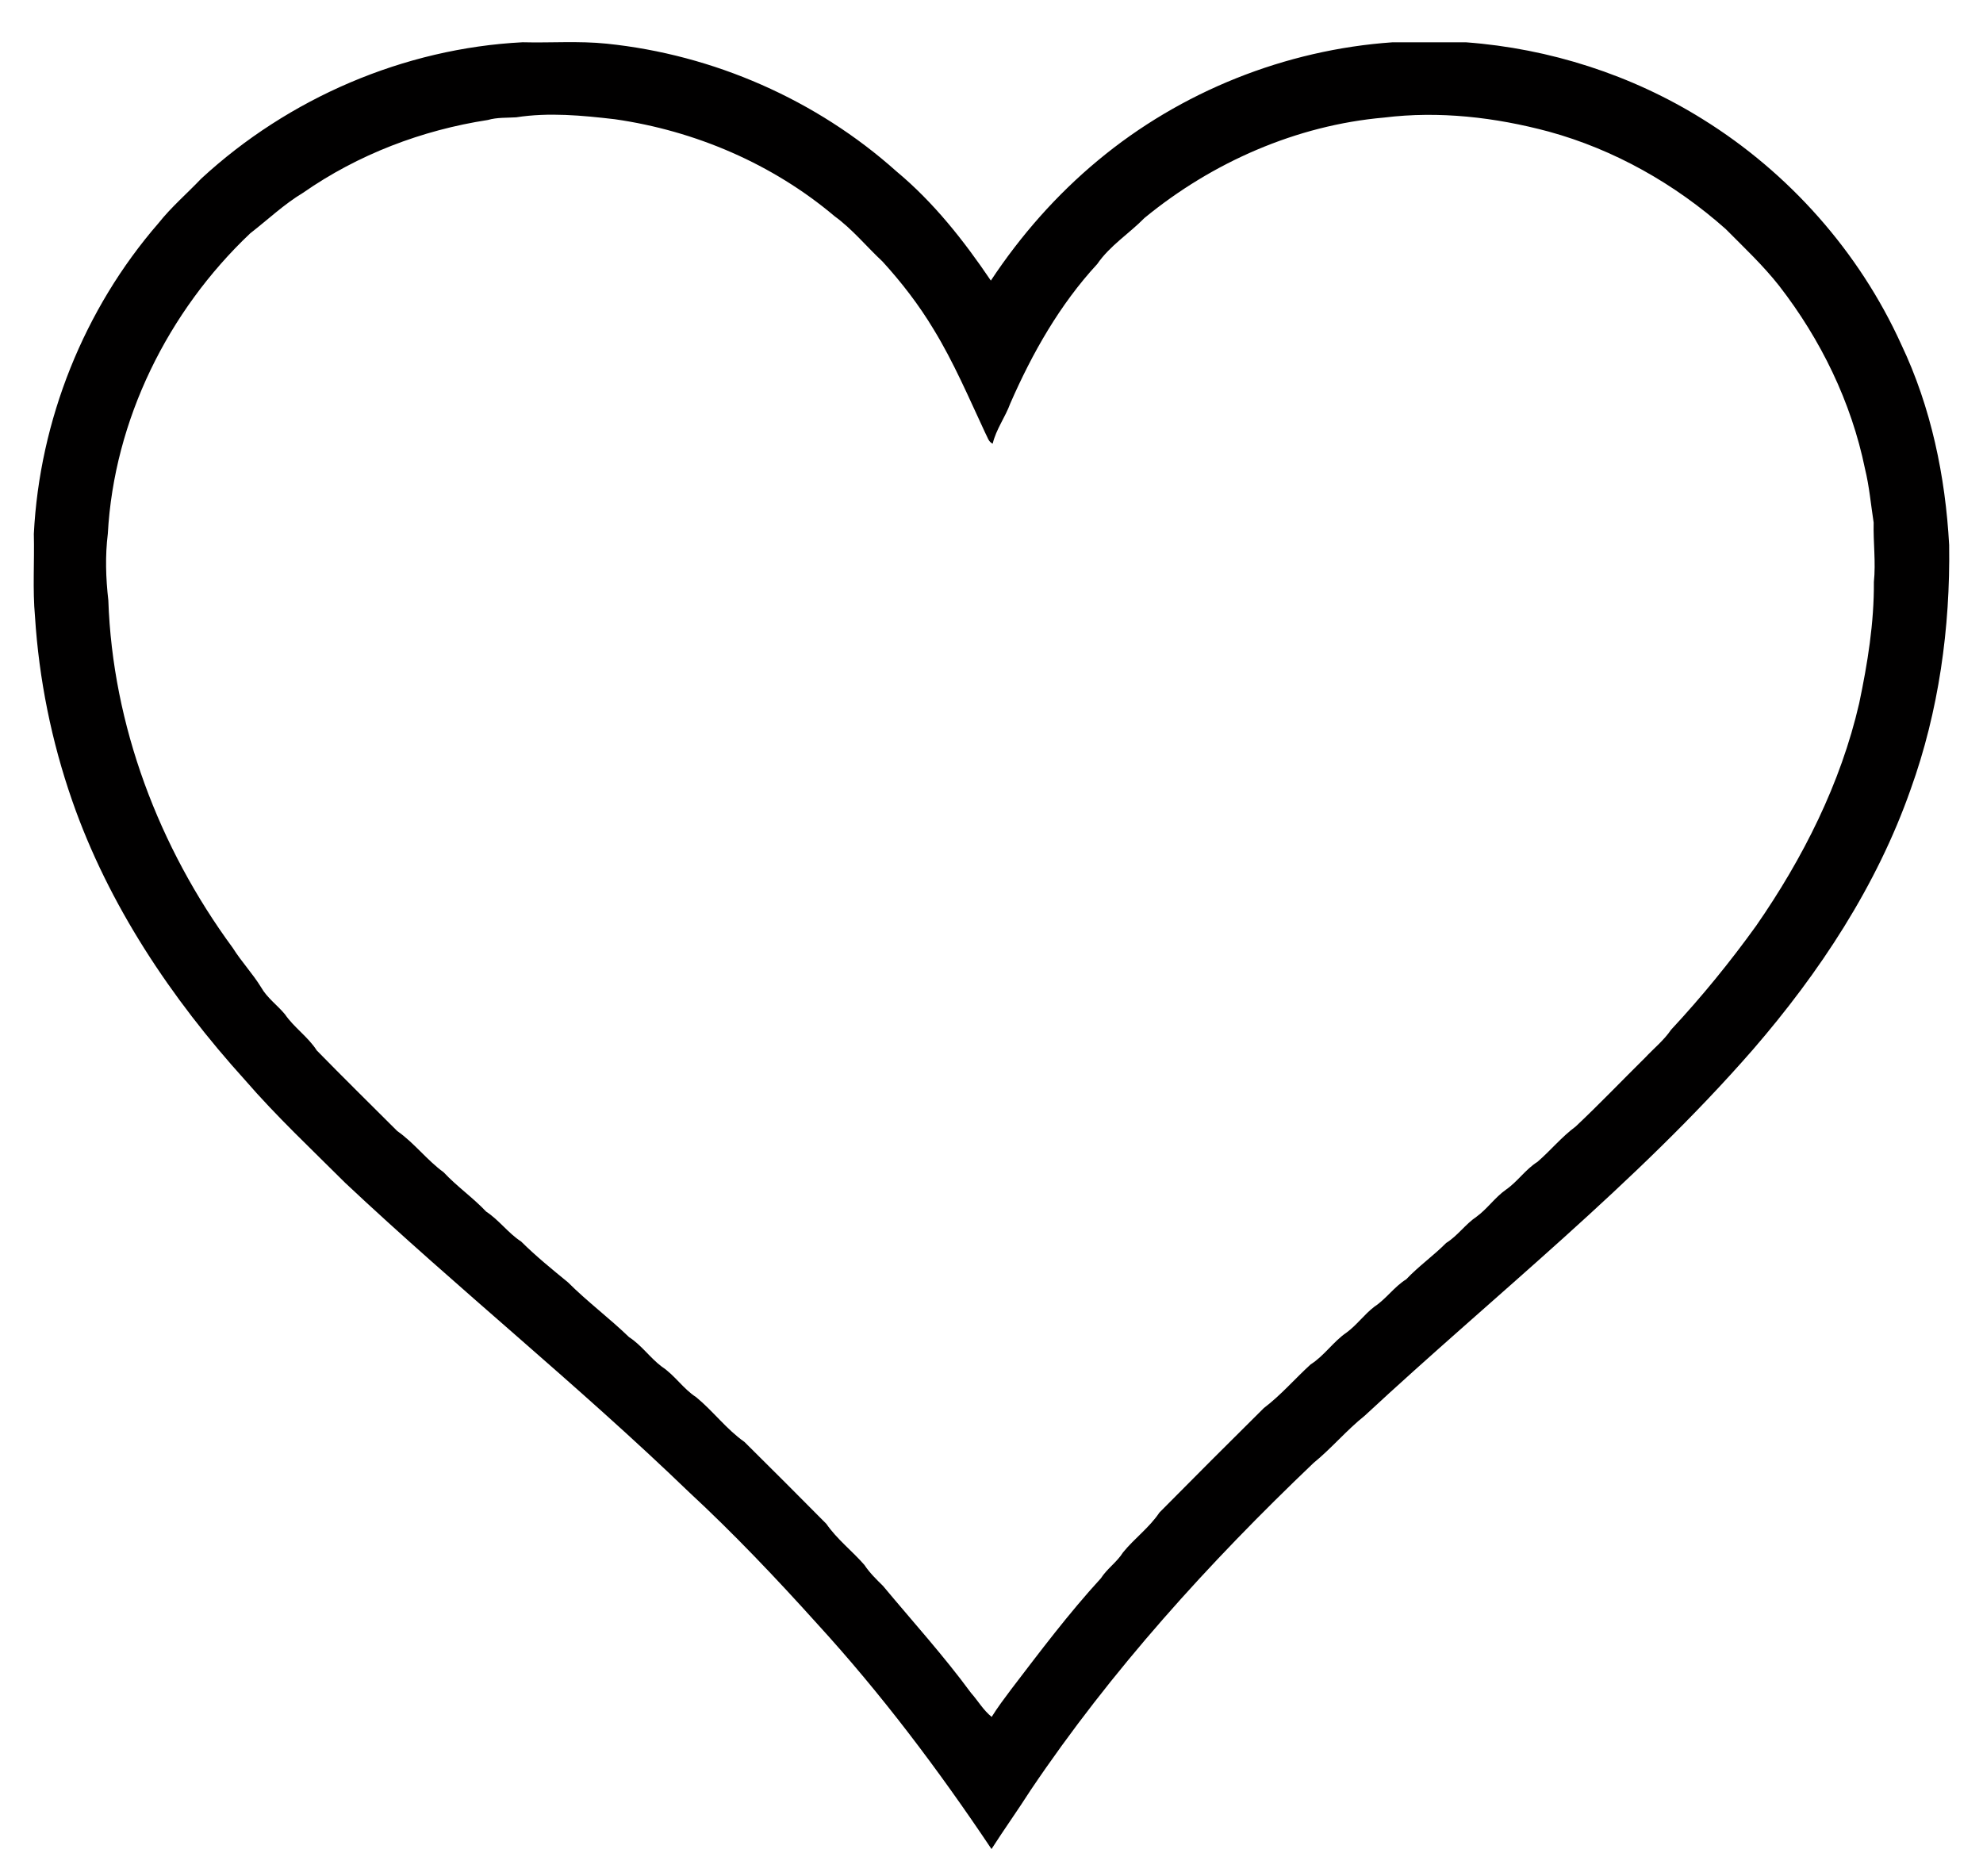
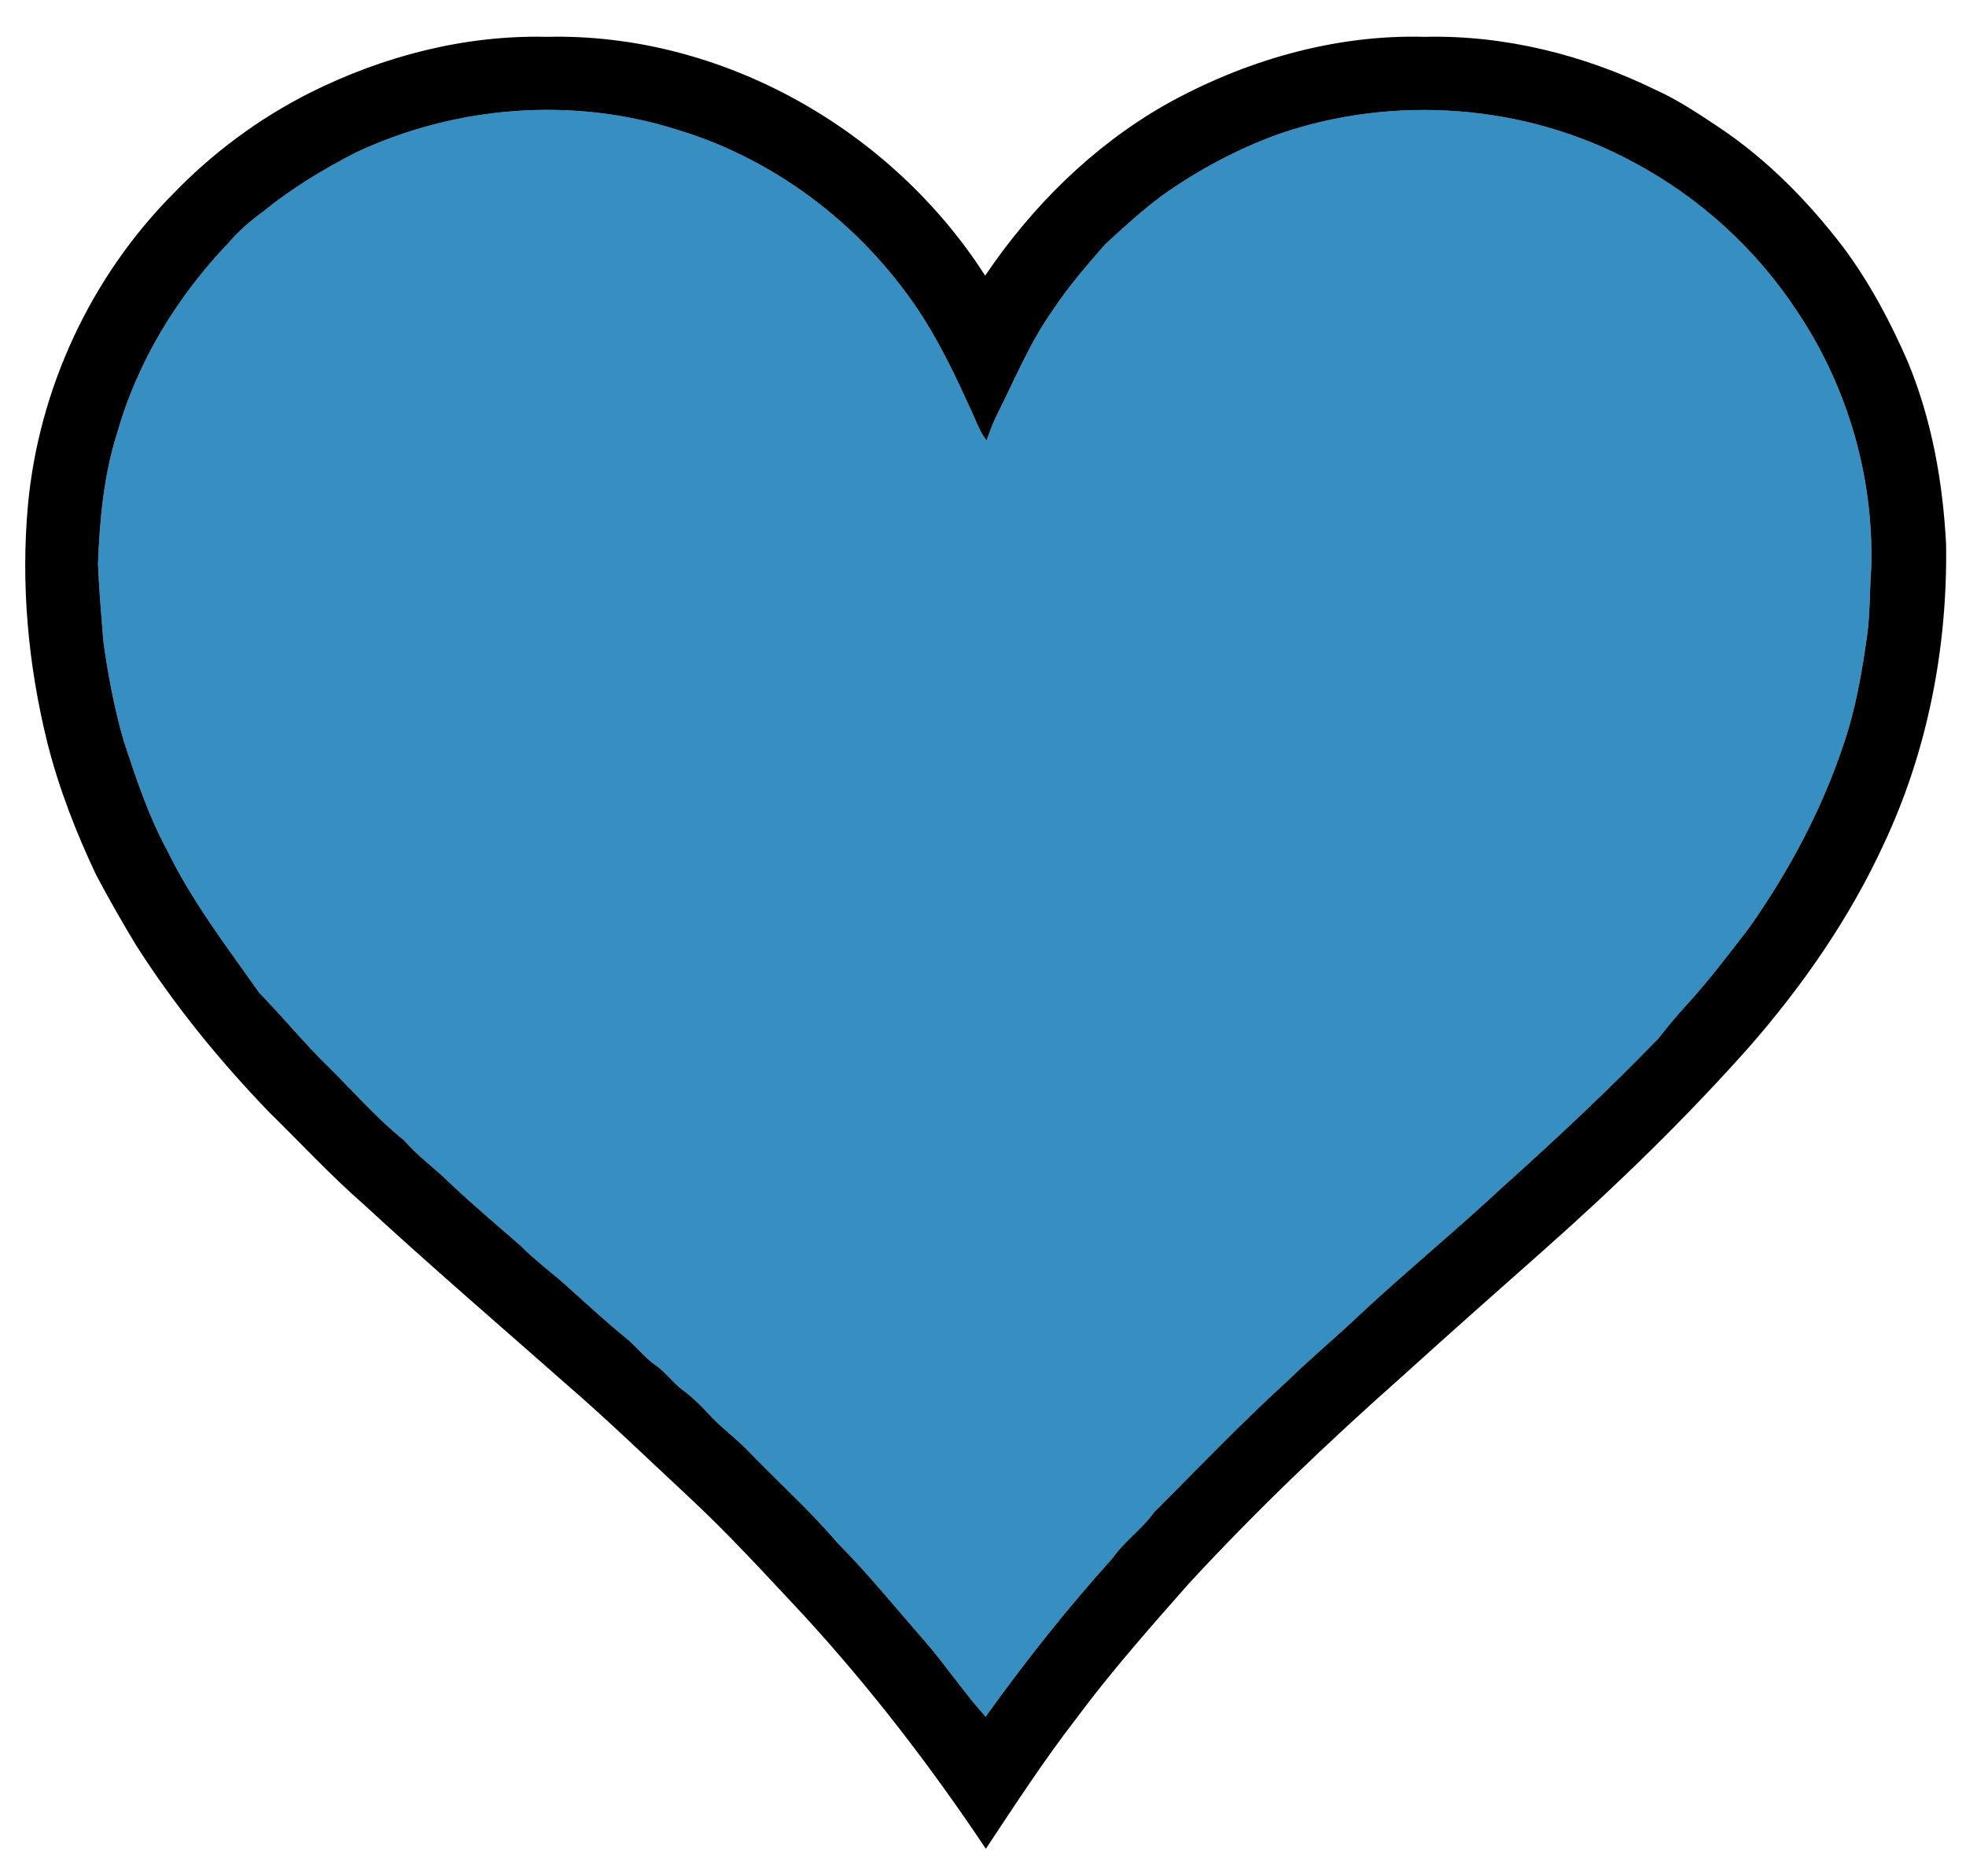
- <svg xmlns="http://www.w3.org/2000/svg" width="702pt" height="664pt" viewBox="0 0 702 664" version="1.1">
-   <g id="#ffffffff">
- </g>
+ <svg xmlns="http://www.w3.org/2000/svg" width="694pt" height="662pt" viewBox="0 0 694 662" version="1.1">
+   <g id="#368ec1ff">
+     <path fill="#368ec1" opacity="1.00" d=" M 125.74 53.77 C 160.64 37.41 201.71 34.02 238.57 45.63 C 274.66 56.35 306.20 80.98 326.29 112.71 C 332.44 122.59 337.51 133.10 342.29 143.70 C 344.25 147.62 345.55 151.91 348.23 155.45 C 349.32 152.52 350.36 149.57 351.74 146.76 C 358.08 134.24 363.39 121.09 371.54 109.59 C 377.03 101.26 383.58 93.69 390.15 86.20 C 396.58 80.27 403.06 74.36 410.08 69.12 C 422.75 60.09 436.57 52.69 451.20 47.37 C 492.01 33.23 538.72 36.66 576.73 57.31 C 600.10 69.74 620.26 88.16 634.70 110.34 C 652.43 136.91 661.66 169.11 660.52 201.04 C 659.97 208.73 660.16 216.48 659.12 224.14 C 657.29 237.16 655.08 250.22 650.79 262.69 C 643.09 285.85 631.45 307.56 617.42 327.48 C 610.20 336.84 603.09 346.30 595.06 354.99 C 591.69 358.68 588.54 362.56 585.43 366.47 C 567.90 384.61 549.47 401.86 530.70 418.69 C 514.30 433.98 496.93 448.25 480.51 463.51 C 471.80 471.78 462.57 479.47 453.97 487.85 C 437.90 502.45 422.96 518.22 407.56 533.51 C 403.28 539.58 397.01 543.82 392.75 549.89 C 376.74 567.65 361.86 586.44 347.92 605.86 C 340.33 597.43 334.02 587.96 326.62 579.38 C 316.35 567.67 306.56 555.52 295.57 544.47 C 286.10 533.31 275.18 523.51 265.01 513.01 C 260.36 507.96 254.67 504.03 250.06 498.94 C 247.34 495.97 244.45 493.14 241.21 490.74 C 237.57 488.10 235.04 484.24 231.29 481.73 C 227.42 478.98 224.55 475.13 220.89 472.15 C 214.26 466.77 207.97 460.99 201.63 455.28 C 195.76 449.81 189.19 445.16 183.55 439.44 C 175.16 432.17 166.70 424.99 158.62 417.37 C 153.44 412.19 147.36 408.00 142.58 402.41 C 132.83 394.57 124.61 385.06 115.72 376.30 C 107.25 368.08 99.85 358.86 91.59 350.47 C 80.04 334.12 67.77 318.12 58.98 300.05 C 52.36 287.89 48.03 274.69 43.70 261.59 C 40.35 250.00 38.09 238.11 36.47 226.16 C 35.75 217.11 34.96 208.04 34.59 198.97 C 35.18 183.34 36.62 167.59 41.42 152.63 C 48.57 127.44 62.66 104.51 80.71 85.67 C 84.24 81.51 88.37 77.94 92.78 74.75 C 102.90 66.50 114.12 59.69 125.74 53.77 Z" />
+   </g>
  <g id="#010000ff">
-     <path fill="#010000" opacity="1.00" d=" M 71.23 63.24 C 102.10 34.74 143.00 17.10 185.01 14.96 C 194.93 15.22 204.90 14.44 214.78 15.46 C 252.57 19.34 289.06 35.33 317.38 60.69 C 330.53 71.63 341.23 85.21 350.77 99.33 C 361.30 83.40 374.04 68.93 388.74 56.74 C 418.00 32.40 455.03 17.60 492.99 14.97 C 501.67 14.98 510.36 14.98 519.04 14.98 C 548.58 17.18 577.65 26.51 602.80 42.21 C 633.34 61.16 658.21 89.19 673.07 121.95 C 683.61 144.12 688.69 168.57 690.02 192.97 C 690.43 222.24 686.35 251.77 676.40 279.39 C 664.41 313.57 644.14 344.28 620.55 371.55 C 579.05 419.15 529.22 458.33 483.10 501.17 C 476.66 506.31 471.37 512.70 464.98 517.90 C 427.98 553.19 393.41 591.28 364.81 633.77 C 360.33 640.78 355.49 647.55 351.00 654.55 C 332.28 626.58 311.98 599.60 289.25 574.76 C 274.75 558.67 259.80 542.91 243.90 528.18 C 204.62 490.29 162.00 456.11 122.24 418.76 C 110.23 406.77 97.83 395.15 86.72 382.31 C 60.60 353.44 38.41 320.37 25.55 283.41 C 18.24 262.44 13.80 240.43 12.39 218.28 C 11.51 208.55 12.23 198.74 11.98 188.98 C 14.01 148.82 29.71 109.40 56.10 79.01 C 60.63 73.29 66.21 68.52 71.23 63.24 M 182.73 41.53 C 179.38 41.74 175.99 41.52 172.72 42.47 C 149.35 46.06 126.72 54.70 107.29 68.24 C 100.52 72.31 94.80 77.78 88.59 82.59 C 59.46 110.15 40.36 148.70 38.17 188.93 C 37.20 196.77 37.45 204.67 38.35 212.50 C 39.86 256.77 56.23 299.97 82.40 335.55 C 85.45 340.42 89.44 344.62 92.45 349.53 C 94.58 353.28 98.17 355.79 100.88 359.06 C 104.11 363.78 109.04 367.01 112.14 371.85 C 121.53 381.46 131.12 390.88 140.63 400.38 C 146.66 404.60 151.10 410.64 157.05 414.98 C 161.75 420.00 167.39 423.92 172.12 428.91 C 176.71 431.92 179.90 436.52 184.51 439.51 C 189.71 444.68 195.40 449.29 201.06 453.93 C 207.93 460.80 215.72 466.60 222.70 473.34 C 227.11 476.18 230.10 480.64 234.27 483.78 C 238.85 486.79 241.85 491.62 246.46 494.60 C 252.47 499.54 257.17 505.96 263.56 510.45 C 273.27 520.06 282.93 529.73 292.54 539.44 C 296.32 544.91 301.66 548.99 306.00 553.97 C 307.84 556.75 310.23 559.08 312.60 561.41 C 323.04 573.95 334.03 586.06 343.72 599.25 C 346.21 602.05 348.09 605.39 351.06 607.77 C 353.18 604.37 355.60 601.16 358.00 597.96 C 368.22 584.59 378.36 571.10 389.73 558.70 C 391.92 555.28 395.42 552.98 397.57 549.53 C 401.59 544.58 406.89 540.77 410.45 535.43 C 422.70 523.03 435.04 510.71 447.42 498.44 C 453.46 493.87 458.39 488.08 463.97 483.00 C 468.81 479.93 471.98 474.93 476.69 471.72 C 480.32 469.06 482.96 465.30 486.53 462.57 C 490.71 459.82 493.56 455.51 497.83 452.85 C 502.23 448.20 507.46 444.53 511.96 440.00 C 516.03 437.47 518.74 433.37 522.69 430.72 C 526.52 427.93 529.23 423.88 533.10 421.15 C 537.22 418.32 540.02 413.96 544.28 411.29 C 548.92 407.28 552.82 402.46 557.78 398.80 C 566.19 390.88 574.18 382.52 582.40 374.40 C 585.47 371.12 589.04 368.27 591.58 364.52 C 602.38 352.92 612.45 340.58 621.72 327.69 C 638.27 303.82 651.62 277.38 658.17 248.95 C 661.14 234.82 663.47 220.50 663.37 206.04 C 664.09 199.02 663.12 192.00 663.29 184.98 C 662.30 178.63 661.76 172.19 660.22 165.93 C 655.39 142.35 644.57 120.16 629.84 101.18 C 624.14 93.94 617.41 87.62 610.92 81.08 C 592.95 65.11 571.48 52.94 548.25 46.58 C 529.32 41.51 509.49 39.20 489.97 41.62 C 458.96 44.33 429.15 57.45 405.17 77.15 C 399.71 82.72 392.90 86.95 388.43 93.47 C 375.19 107.79 365.44 124.99 357.66 142.79 C 355.88 147.68 352.63 151.95 351.42 157.06 C 349.88 156.40 349.56 154.59 348.80 153.28 C 343.01 140.90 337.66 128.26 330.50 116.57 C 325.33 107.96 319.18 99.98 312.42 92.58 C 306.73 87.27 301.77 81.14 295.45 76.54 C 273.48 57.99 246.07 46.28 217.67 42.21 C 206.10 40.87 194.33 39.72 182.73 41.53 Z" />
+     <path fill="#010000" opacity="1.00" d=" M 109.51 32.69 C 135.30 19.79 164.10 12.31 193.03 13.00 C 254.67 11.53 314.73 45.70 347.76 97.28 C 364.18 72.98 385.52 51.77 411.04 37.14 C 438.93 21.48 470.90 12.10 503.03 13.00 C 531.12 12.34 559.17 19.37 584.34 31.67 C 592.36 35.27 599.67 40.20 606.97 45.05 C 623.92 56.40 638.36 71.15 650.70 87.30 C 659.96 99.73 667.28 113.47 673.45 127.66 C 681.90 148.02 685.81 170.01 686.97 191.95 C 687.54 228.28 680.50 264.93 664.98 297.87 C 652.96 324.00 636.37 347.86 617.48 369.48 C 594.89 394.85 570.48 418.56 545.06 441.08 C 528.27 455.92 511.51 470.79 494.89 485.82 C 468.77 508.98 443.47 533.10 419.77 558.75 C 405.98 574.37 392.15 590.00 379.73 606.75 C 368.38 621.44 358.27 637.02 348.00 652.47 C 328.66 623.49 307.35 595.82 283.79 570.14 C 270.27 555.70 256.93 541.05 242.40 527.61 C 228.58 514.76 215.03 501.61 200.76 489.26 C 176.50 467.84 151.91 446.77 128.13 424.81 C 116.60 414.73 106.20 403.46 95.25 392.76 C 77.77 374.66 61.76 355.07 48.19 333.84 C 43.21 325.63 38.45 317.28 33.94 308.79 C 26.87 293.83 20.82 278.33 16.75 262.27 C 9.94 234.84 7.30 206.25 9.88 178.09 C 13.71 137.27 31.94 97.95 60.75 68.77 C 74.82 54.11 91.34 41.82 109.51 32.69 M 125.74 53.77 C 114.12 59.69 102.90 66.50 92.78 74.75 C 88.37 77.94 84.24 81.51 80.71 85.67 C 62.66 104.51 48.57 127.44 41.42 152.63 C 36.62 167.59 35.18 183.34 34.59 198.97 C 34.96 208.04 35.75 217.11 36.47 226.16 C 38.09 238.11 40.35 250.00 43.70 261.59 C 48.03 274.69 52.36 287.89 58.98 300.05 C 67.77 318.12 80.04 334.12 91.59 350.47 C 99.85 358.86 107.25 368.08 115.72 376.30 C 124.61 385.06 132.83 394.57 142.58 402.41 C 147.36 408.00 153.44 412.19 158.62 417.37 C 166.70 424.99 175.16 432.17 183.55 439.44 C 189.19 445.16 195.76 449.81 201.63 455.28 C 207.97 460.99 214.26 466.77 220.89 472.15 C 224.55 475.13 227.42 478.98 231.29 481.73 C 235.04 484.24 237.57 488.10 241.21 490.74 C 244.45 493.14 247.34 495.97 250.06 498.94 C 254.67 504.03 260.36 507.96 265.01 513.01 C 275.18 523.51 286.10 533.31 295.57 544.47 C 306.56 555.52 316.35 567.67 326.62 579.38 C 334.02 587.96 340.33 597.43 347.92 605.86 C 361.86 586.44 376.74 567.65 392.75 549.89 C 397.01 543.82 403.28 539.58 407.56 533.51 C 422.96 518.22 437.90 502.45 453.97 487.85 C 462.57 479.47 471.80 471.78 480.51 463.51 C 496.93 448.25 514.30 433.98 530.70 418.69 C 549.47 401.86 567.90 384.61 585.43 366.47 C 588.54 362.56 591.69 358.68 595.06 354.99 C 603.09 346.30 610.20 336.84 617.42 327.48 C 631.45 307.56 643.09 285.85 650.79 262.69 C 655.08 250.22 657.29 237.16 659.12 224.14 C 660.16 216.48 659.97 208.73 660.52 201.04 C 661.66 169.11 652.43 136.91 634.70 110.34 C 620.26 88.16 600.10 69.74 576.73 57.31 C 538.72 36.66 492.01 33.23 451.20 47.37 C 436.57 52.69 422.75 60.09 410.08 69.12 C 403.06 74.36 396.58 80.27 390.15 86.20 C 383.58 93.69 377.03 101.26 371.54 109.59 C 363.39 121.09 358.08 134.24 351.74 146.76 C 350.36 149.57 349.32 152.52 348.23 155.45 C 345.55 151.91 344.25 147.62 342.29 143.70 C 337.51 133.10 332.44 122.59 326.29 112.71 C 306.20 80.98 274.66 56.35 238.57 45.63 C 201.71 34.02 160.64 37.41 125.74 53.77 Z" />
  </g>
</svg>
